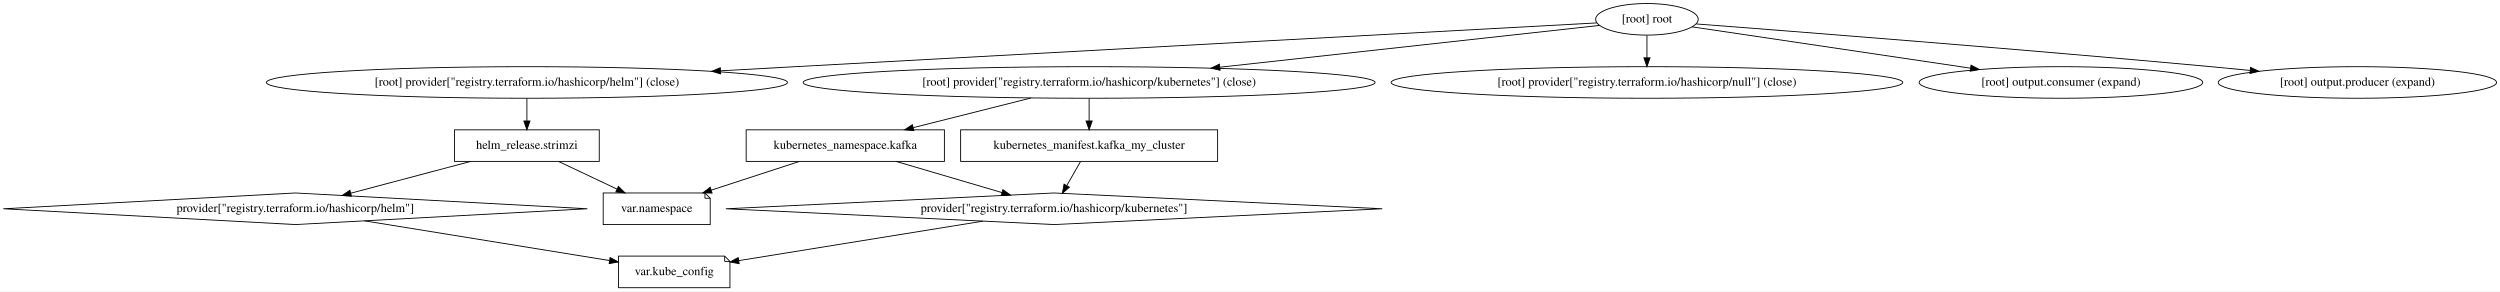
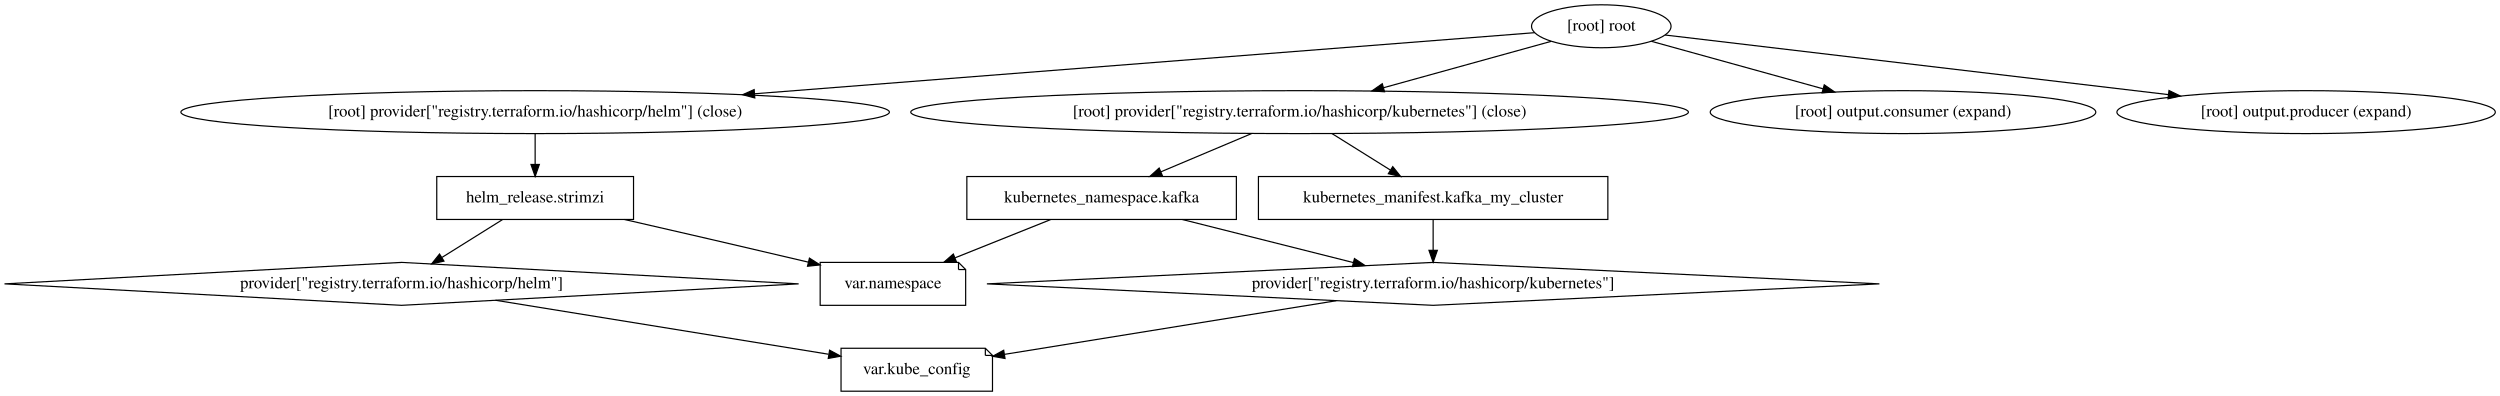
- <svg xmlns="http://www.w3.org/2000/svg" width="2850pt" height="332pt" viewBox="0.00 0.00 2850.32 332.00">
+ <svg xmlns="http://www.w3.org/2000/svg" width="2096pt" height="332pt" viewBox="0.00 0.00 2096.32 332.00">
  <g id="graph0" class="graph" transform="scale(1 1) rotate(0) translate(4 328)">
-     <polygon fill="white" stroke="transparent" points="-4,4 -4,-328 2846.32,-328 2846.32,4 -4,4" />
+     <polygon fill="white" stroke="transparent" points="-4,4 -4,-328 2092.32,-328 2092.32,4 -4,4" />
    <g id="node1" class="node">
-       <polygon fill="none" stroke="black" points="679.23,-180 514.23,-180 514.23,-144 679.23,-144 679.23,-180" />
-       <text text-anchor="middle" x="596.73" y="-158.3" font-family="Times,serif" font-size="14.00">helm_release.strimzi</text>
+       <polygon fill="none" stroke="black" points="527.23,-180 362.23,-180 362.23,-144 527.23,-144 527.23,-180" />
+       <text text-anchor="middle" x="444.73" y="-158.3" font-family="Times,serif" font-size="14.00">helm_release.strimzi</text>
    </g>
-     <g id="node5" class="node">
+     <g id="node4" class="node">
      <polygon fill="none" stroke="black" points="332.73,-108 -0.24,-90 332.73,-72 665.7,-90 332.73,-108" />
      <text text-anchor="middle" x="332.73" y="-86.3" font-family="Times,serif" font-size="14.00">provider["registry.terraform.io/hashicorp/helm"]</text>
    </g>
    <g id="edge1" class="edge">
-       <path fill="none" stroke="black" d="M532.49,-143.97C490.95,-132.95 437.12,-118.68 395.81,-107.73" />
-       <polygon fill="black" stroke="black" points="396.7,-104.34 386.13,-105.16 394.9,-111.1 396.7,-104.34" />
+       <path fill="none" stroke="black" d="M417.34,-143.88C402.04,-134.31 382.84,-122.32 366.61,-112.17" />
+       <polygon fill="black" stroke="black" points="368.27,-109.08 357.94,-106.75 364.56,-115.02 368.27,-109.08" />
    </g>
-     <g id="node9" class="node">
+     <g id="node7" class="node">
      <polygon fill="none" stroke="black" points="799.73,-108 683.73,-108 683.73,-72 805.73,-72 805.73,-102 799.73,-108" />
      <polyline fill="none" stroke="black" points="799.73,-108 799.73,-102 " />
      <polyline fill="none" stroke="black" points="805.73,-102 799.73,-102 " />
      <text text-anchor="middle" x="744.73" y="-86.3" font-family="Times,serif" font-size="14.00">var.namespace</text>
    </g>
    <g id="edge2" class="edge">
-       <path fill="none" stroke="black" d="M632.94,-143.88C652.99,-134.39 678.11,-122.51 699.45,-112.42" />
-       <polygon fill="black" stroke="black" points="701.1,-115.51 708.65,-108.07 698.11,-109.18 701.1,-115.51" />
+       <path fill="none" stroke="black" d="M519.63,-143.98C562.16,-134.25 616.65,-121.7 673.73,-108.23" />
+       <polygon fill="black" stroke="black" points="674.74,-111.58 683.66,-105.88 673.12,-104.77 674.74,-111.58" />
    </g>
    <g id="node2" class="node">
-       <polygon fill="none" stroke="black" points="1384.23,-180 1091.23,-180 1091.23,-144 1384.23,-144 1384.23,-180" />
-       <text text-anchor="middle" x="1237.73" y="-158.3" font-family="Times,serif" font-size="14.00">kubernetes_manifest.kafka_my_cluster</text>
+       <polygon fill="none" stroke="black" points="1344.23,-180 1051.23,-180 1051.23,-144 1344.23,-144 1344.23,-180" />
+       <text text-anchor="middle" x="1197.73" y="-158.3" font-family="Times,serif" font-size="14.00">kubernetes_manifest.kafka_my_cluster</text>
    </g>
-     <g id="node6" class="node">
+     <g id="node5" class="node">
      <polygon fill="none" stroke="black" points="1197.73,-108 823.54,-90 1197.73,-72 1571.93,-90 1197.73,-108" />
      <text text-anchor="middle" x="1197.73" y="-86.3" font-family="Times,serif" font-size="14.00">provider["registry.terraform.io/hashicorp/kubernetes"]</text>
    </g>
    <g id="edge3" class="edge">
-       <path fill="none" stroke="black" d="M1227.85,-143.7C1223.18,-135.52 1217.51,-125.6 1212.35,-116.58" />
-       <polygon fill="black" stroke="black" points="1215.23,-114.57 1207.23,-107.62 1209.16,-118.04 1215.23,-114.57" />
+       <path fill="none" stroke="black" d="M1197.73,-143.7C1197.73,-135.98 1197.73,-126.71 1197.73,-118.11" />
+       <polygon fill="black" stroke="black" points="1201.24,-118.1 1197.73,-108.1 1194.24,-118.1 1201.24,-118.1" />
    </g>
    <g id="node3" class="node">
-       <polygon fill="none" stroke="black" points="1072.73,-180 846.73,-180 846.73,-144 1072.73,-144 1072.73,-180" />
-       <text text-anchor="middle" x="959.73" y="-158.3" font-family="Times,serif" font-size="14.00">kubernetes_namespace.kafka</text>
+       <polygon fill="none" stroke="black" points="1032.73,-180 806.73,-180 806.73,-144 1032.73,-144 1032.73,-180" />
+       <text text-anchor="middle" x="919.73" y="-158.3" font-family="Times,serif" font-size="14.00">kubernetes_namespace.kafka</text>
    </g>
    <g id="edge4" class="edge">
-       <path fill="none" stroke="black" d="M1017.65,-143.97C1054.28,-133.19 1101.5,-119.3 1138.4,-108.45" />
-       <polygon fill="black" stroke="black" points="1139.43,-111.8 1148.03,-105.62 1137.45,-105.08 1139.43,-111.8" />
+       <path fill="none" stroke="black" d="M987.39,-143.97C1030.92,-133 1087.28,-118.81 1130.7,-107.88" />
+       <polygon fill="black" stroke="black" points="1131.75,-111.22 1140.59,-105.39 1130.04,-104.44 1131.75,-111.22" />
    </g>
    <g id="edge5" class="edge">
-       <path fill="none" stroke="black" d="M907.41,-143.97C877.11,-134.1 838.79,-121.62 806.95,-111.25" />
-       <polygon fill="black" stroke="black" points="807.88,-107.88 797.29,-108.11 805.71,-114.53 807.88,-107.88" />
+       <path fill="none" stroke="black" d="M876.93,-143.88C852.79,-134.22 822.45,-122.09 796.93,-111.88" />
+       <polygon fill="black" stroke="black" points="797.99,-108.53 787.41,-108.07 795.39,-115.03 797.99,-108.53" />
    </g>
-     <g id="node8" class="node">
+     <g id="node6" class="node">
      <polygon fill="none" stroke="black" points="822.23,-36 701.23,-36 701.23,0 828.23,0 828.23,-30 822.23,-36" />
      <polyline fill="none" stroke="black" points="822.23,-36 822.23,-30 " />
      <polyline fill="none" stroke="black" points="828.23,-30 822.23,-30 " />
      <text text-anchor="middle" x="764.73" y="-14.3" font-family="Times,serif" font-size="14.00">var.kube_config</text>
    </g>
-     <g id="edge8" class="edge">
+     <g id="edge7" class="edge">
      <path fill="none" stroke="black" d="M411.47,-76.24C491.01,-63.35 612.95,-43.6 690.75,-30.99" />
      <polygon fill="black" stroke="black" points="691.64,-34.39 700.95,-29.34 690.52,-27.48 691.64,-34.39" />
    </g>
-     <g id="edge11" class="edge">
+     <g id="edge10" class="edge">
      <path fill="none" stroke="black" d="M1116.55,-75.87C1036.63,-62.96 915.66,-43.4 838.44,-30.91" />
      <polygon fill="black" stroke="black" points="838.74,-27.42 828.31,-29.28 837.62,-34.33 838.74,-27.42" />
    </g>
+     <g id="node8" class="node">
+       <ellipse fill="none" stroke="black" cx="444.73" cy="-234" rx="297.05" ry="18" />
+       <text text-anchor="middle" x="444.73" y="-230.3" font-family="Times,serif" font-size="14.00">[root] provider["registry.terraform.io/hashicorp/helm"] (close)</text>
+     </g>
+     <g id="edge6" class="edge">
+       <path fill="none" stroke="black" d="M444.73,-215.7C444.73,-207.98 444.73,-198.71 444.73,-190.11" />
+       <polygon fill="black" stroke="black" points="448.24,-190.1 444.73,-180.1 441.24,-190.1 448.24,-190.1" />
+     </g>
+     <g id="node9" class="node">
+       <ellipse fill="none" stroke="black" cx="1085.73" cy="-234" rx="326.04" ry="18" />
+       <text text-anchor="middle" x="1085.73" y="-230.3" font-family="Times,serif" font-size="14.00">[root] provider["registry.terraform.io/hashicorp/kubernetes"] (close)</text>
+     </g>
+     <g id="edge8" class="edge">
+       <path fill="none" stroke="black" d="M1112.85,-216.05C1127.6,-206.84 1146.03,-195.32 1161.94,-185.37" />
+       <polygon fill="black" stroke="black" points="1163.86,-188.3 1170.48,-180.03 1160.15,-182.36 1163.86,-188.3" />
+     </g>
+     <g id="edge9" class="edge">
+       <path fill="none" stroke="black" d="M1045.55,-216.05C1022.68,-206.41 993.84,-194.25 969.54,-184" />
+       <polygon fill="black" stroke="black" points="970.7,-180.69 960.12,-180.03 967.98,-187.14 970.7,-180.69" />
+     </g>
    <g id="node10" class="node">
-       <ellipse fill="none" stroke="black" cx="596.73" cy="-234" rx="297.05" ry="18" />
-       <text text-anchor="middle" x="596.73" y="-230.3" font-family="Times,serif" font-size="14.00">[root] provider["registry.terraform.io/hashicorp/helm"] (close)</text>
+       <ellipse fill="none" stroke="black" cx="1338.73" cy="-306" rx="58.49" ry="18" />
+       <text text-anchor="middle" x="1338.73" y="-302.3" font-family="Times,serif" font-size="14.00">[root] root</text>
    </g>
-     <g id="edge7" class="edge">
-       <path fill="none" stroke="black" d="M596.73,-215.7C596.73,-207.98 596.73,-198.71 596.73,-190.11" />
-       <polygon fill="black" stroke="black" points="600.24,-190.1 596.73,-180.1 593.24,-190.1 600.24,-190.1" />
+     <g id="edge13" class="edge">
+       <path fill="none" stroke="black" d="M1282.81,-300.62C1154.47,-290.57 834.05,-265.48 628.67,-249.4" />
+       <polygon fill="black" stroke="black" points="628.91,-245.91 618.67,-248.62 628.37,-252.89 628.91,-245.91" />
+     </g>
+     <g id="edge14" class="edge">
+       <path fill="none" stroke="black" d="M1296.67,-293.36C1258.45,-282.79 1201.29,-266.97 1156.12,-254.47" />
+       <polygon fill="black" stroke="black" points="1156.95,-251.07 1146.38,-251.78 1155.08,-257.82 1156.95,-251.07" />
    </g>
    <g id="node11" class="node">
-       <ellipse fill="none" stroke="black" cx="1237.73" cy="-234" rx="326.04" ry="18" />
-       <text text-anchor="middle" x="1237.73" y="-230.3" font-family="Times,serif" font-size="14.00">[root] provider["registry.terraform.io/hashicorp/kubernetes"] (close)</text>
+       <ellipse fill="none" stroke="black" cx="1591.73" cy="-234" rx="161.67" ry="18" />
+       <text text-anchor="middle" x="1591.73" y="-230.3" font-family="Times,serif" font-size="14.00">[root] output.consumer (expand)</text>
    </g>
-     <g id="edge9" class="edge">
-       <path fill="none" stroke="black" d="M1237.73,-215.7C1237.73,-207.98 1237.73,-198.71 1237.73,-190.11" />
-       <polygon fill="black" stroke="black" points="1241.24,-190.1 1237.73,-180.1 1234.24,-190.1 1241.24,-190.1" />
-     </g>
-     <g id="edge10" class="edge">
-       <path fill="none" stroke="black" d="M1171.5,-216.32C1131.21,-206.18 1079.56,-193.17 1037.35,-182.54" />
-       <polygon fill="black" stroke="black" points="1037.95,-179.08 1027.39,-180.04 1036.24,-185.87 1037.95,-179.08" />
+     <g id="edge11" class="edge">
+       <path fill="none" stroke="black" d="M1380.8,-293.36C1419.94,-282.53 1478.93,-266.21 1524.58,-253.58" />
+       <polygon fill="black" stroke="black" points="1525.7,-256.9 1534.4,-250.86 1523.83,-250.16 1525.7,-256.9" />
    </g>
    <g id="node12" class="node">
-       <ellipse fill="none" stroke="black" cx="1873.73" cy="-234" rx="291.65" ry="18" />
-       <text text-anchor="middle" x="1873.73" y="-230.3" font-family="Times,serif" font-size="14.00">[root] provider["registry.terraform.io/hashicorp/null"] (close)</text>
+       <ellipse fill="none" stroke="black" cx="1929.73" cy="-234" rx="158.67" ry="18" />
+       <text text-anchor="middle" x="1929.73" y="-230.3" font-family="Times,serif" font-size="14.00">[root] output.producer (expand)</text>
    </g>
-     <g id="node13" class="node">
-       <ellipse fill="none" stroke="black" cx="1873.73" cy="-306" rx="58.49" ry="18" />
-       <text text-anchor="middle" x="1873.73" y="-302.3" font-family="Times,serif" font-size="14.00">[root] root</text>
-     </g>
-     <g id="edge15" class="edge">
-       <path fill="none" stroke="black" d="M1816.55,-301.9C1666.62,-293.76 1249.78,-271.11 902.73,-252 875.17,-250.48 846.21,-248.88 817.55,-247.29" />
-       <polygon fill="black" stroke="black" points="817.61,-243.79 807.43,-246.73 817.22,-250.78 817.61,-243.79" />
-     </g>
-     <g id="edge16" class="edge">
-       <path fill="none" stroke="black" d="M1819.51,-299.03C1724.7,-288.6 1525.72,-266.7 1387.02,-251.43" />
-       <polygon fill="black" stroke="black" points="1387.05,-247.91 1376.72,-250.3 1386.28,-254.87 1387.05,-247.91" />
-     </g>
-     <g id="edge17" class="edge">
-       <path fill="none" stroke="black" d="M1873.73,-287.7C1873.73,-279.98 1873.73,-270.71 1873.73,-262.11" />
-       <polygon fill="black" stroke="black" points="1877.24,-262.1 1873.73,-252.1 1870.24,-262.1 1877.24,-262.1" />
-     </g>
-     <g id="node14" class="node">
-       <ellipse fill="none" stroke="black" cx="2345.73" cy="-234" rx="161.67" ry="18" />
-       <text text-anchor="middle" x="2345.73" y="-230.3" font-family="Times,serif" font-size="14.00">[root] output.consumer (expand)</text>
-     </g>
-     <g id="edge13" class="edge">
-       <path fill="none" stroke="black" d="M1925.15,-297.38C2001.03,-286.12 2144.6,-264.83 2242.69,-250.28" />
-       <polygon fill="black" stroke="black" points="2243.25,-253.74 2252.63,-248.81 2242.23,-246.81 2243.25,-253.74" />
-     </g>
-     <g id="node15" class="node">
-       <ellipse fill="none" stroke="black" cx="2683.73" cy="-234" rx="158.67" ry="18" />
-       <text text-anchor="middle" x="2683.73" y="-230.3" font-family="Times,serif" font-size="14.00">[root] output.producer (expand)</text>
-     </g>
-     <g id="edge14" class="edge">
-       <path fill="none" stroke="black" d="M1930.1,-300.72C2042,-292.14 2300.07,-271.96 2516.73,-252 2531.12,-250.68 2546.19,-249.23 2561.15,-247.75" />
-       <polygon fill="black" stroke="black" points="2561.87,-251.2 2571.48,-246.73 2561.18,-244.23 2561.87,-251.2" />
+     <g id="edge12" class="edge">
+       <path fill="none" stroke="black" d="M1392.22,-298.66C1487.05,-287.43 1686.61,-263.8 1814.09,-248.7" />
+       <polygon fill="black" stroke="black" points="1814.77,-252.14 1824.29,-247.49 1813.94,-245.19 1814.77,-252.14" />
    </g>
  </g>
</svg>
